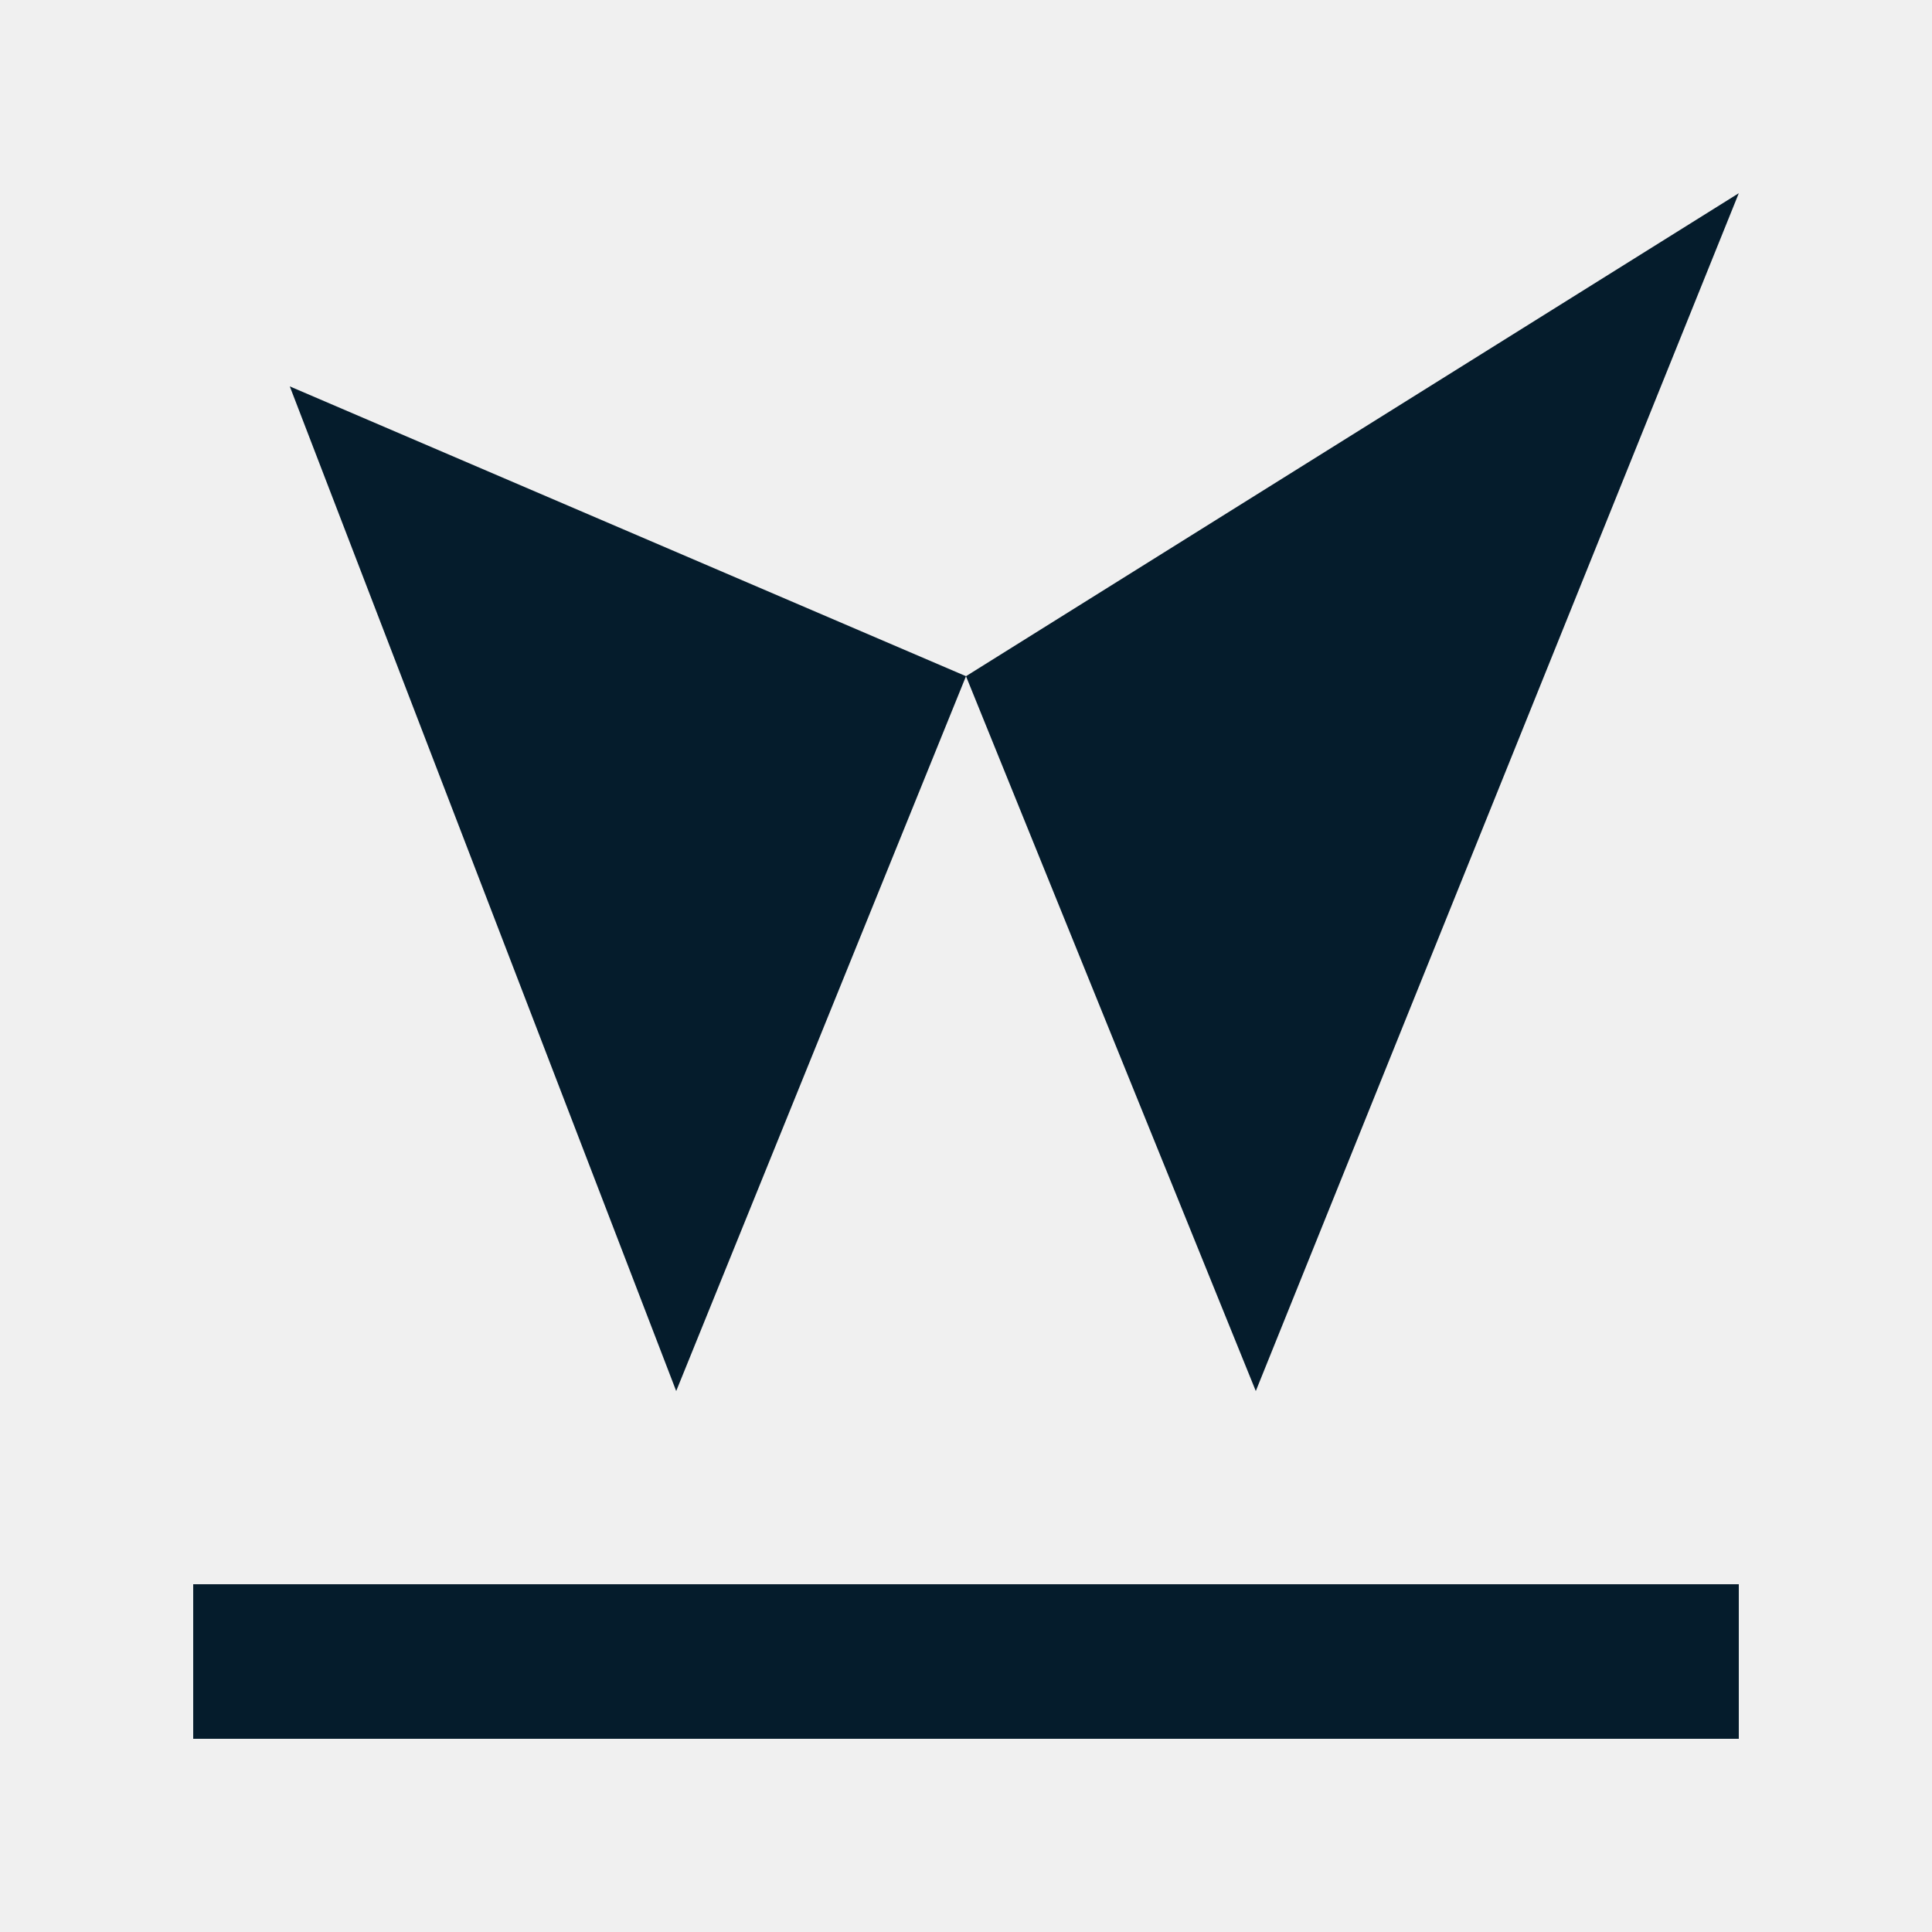
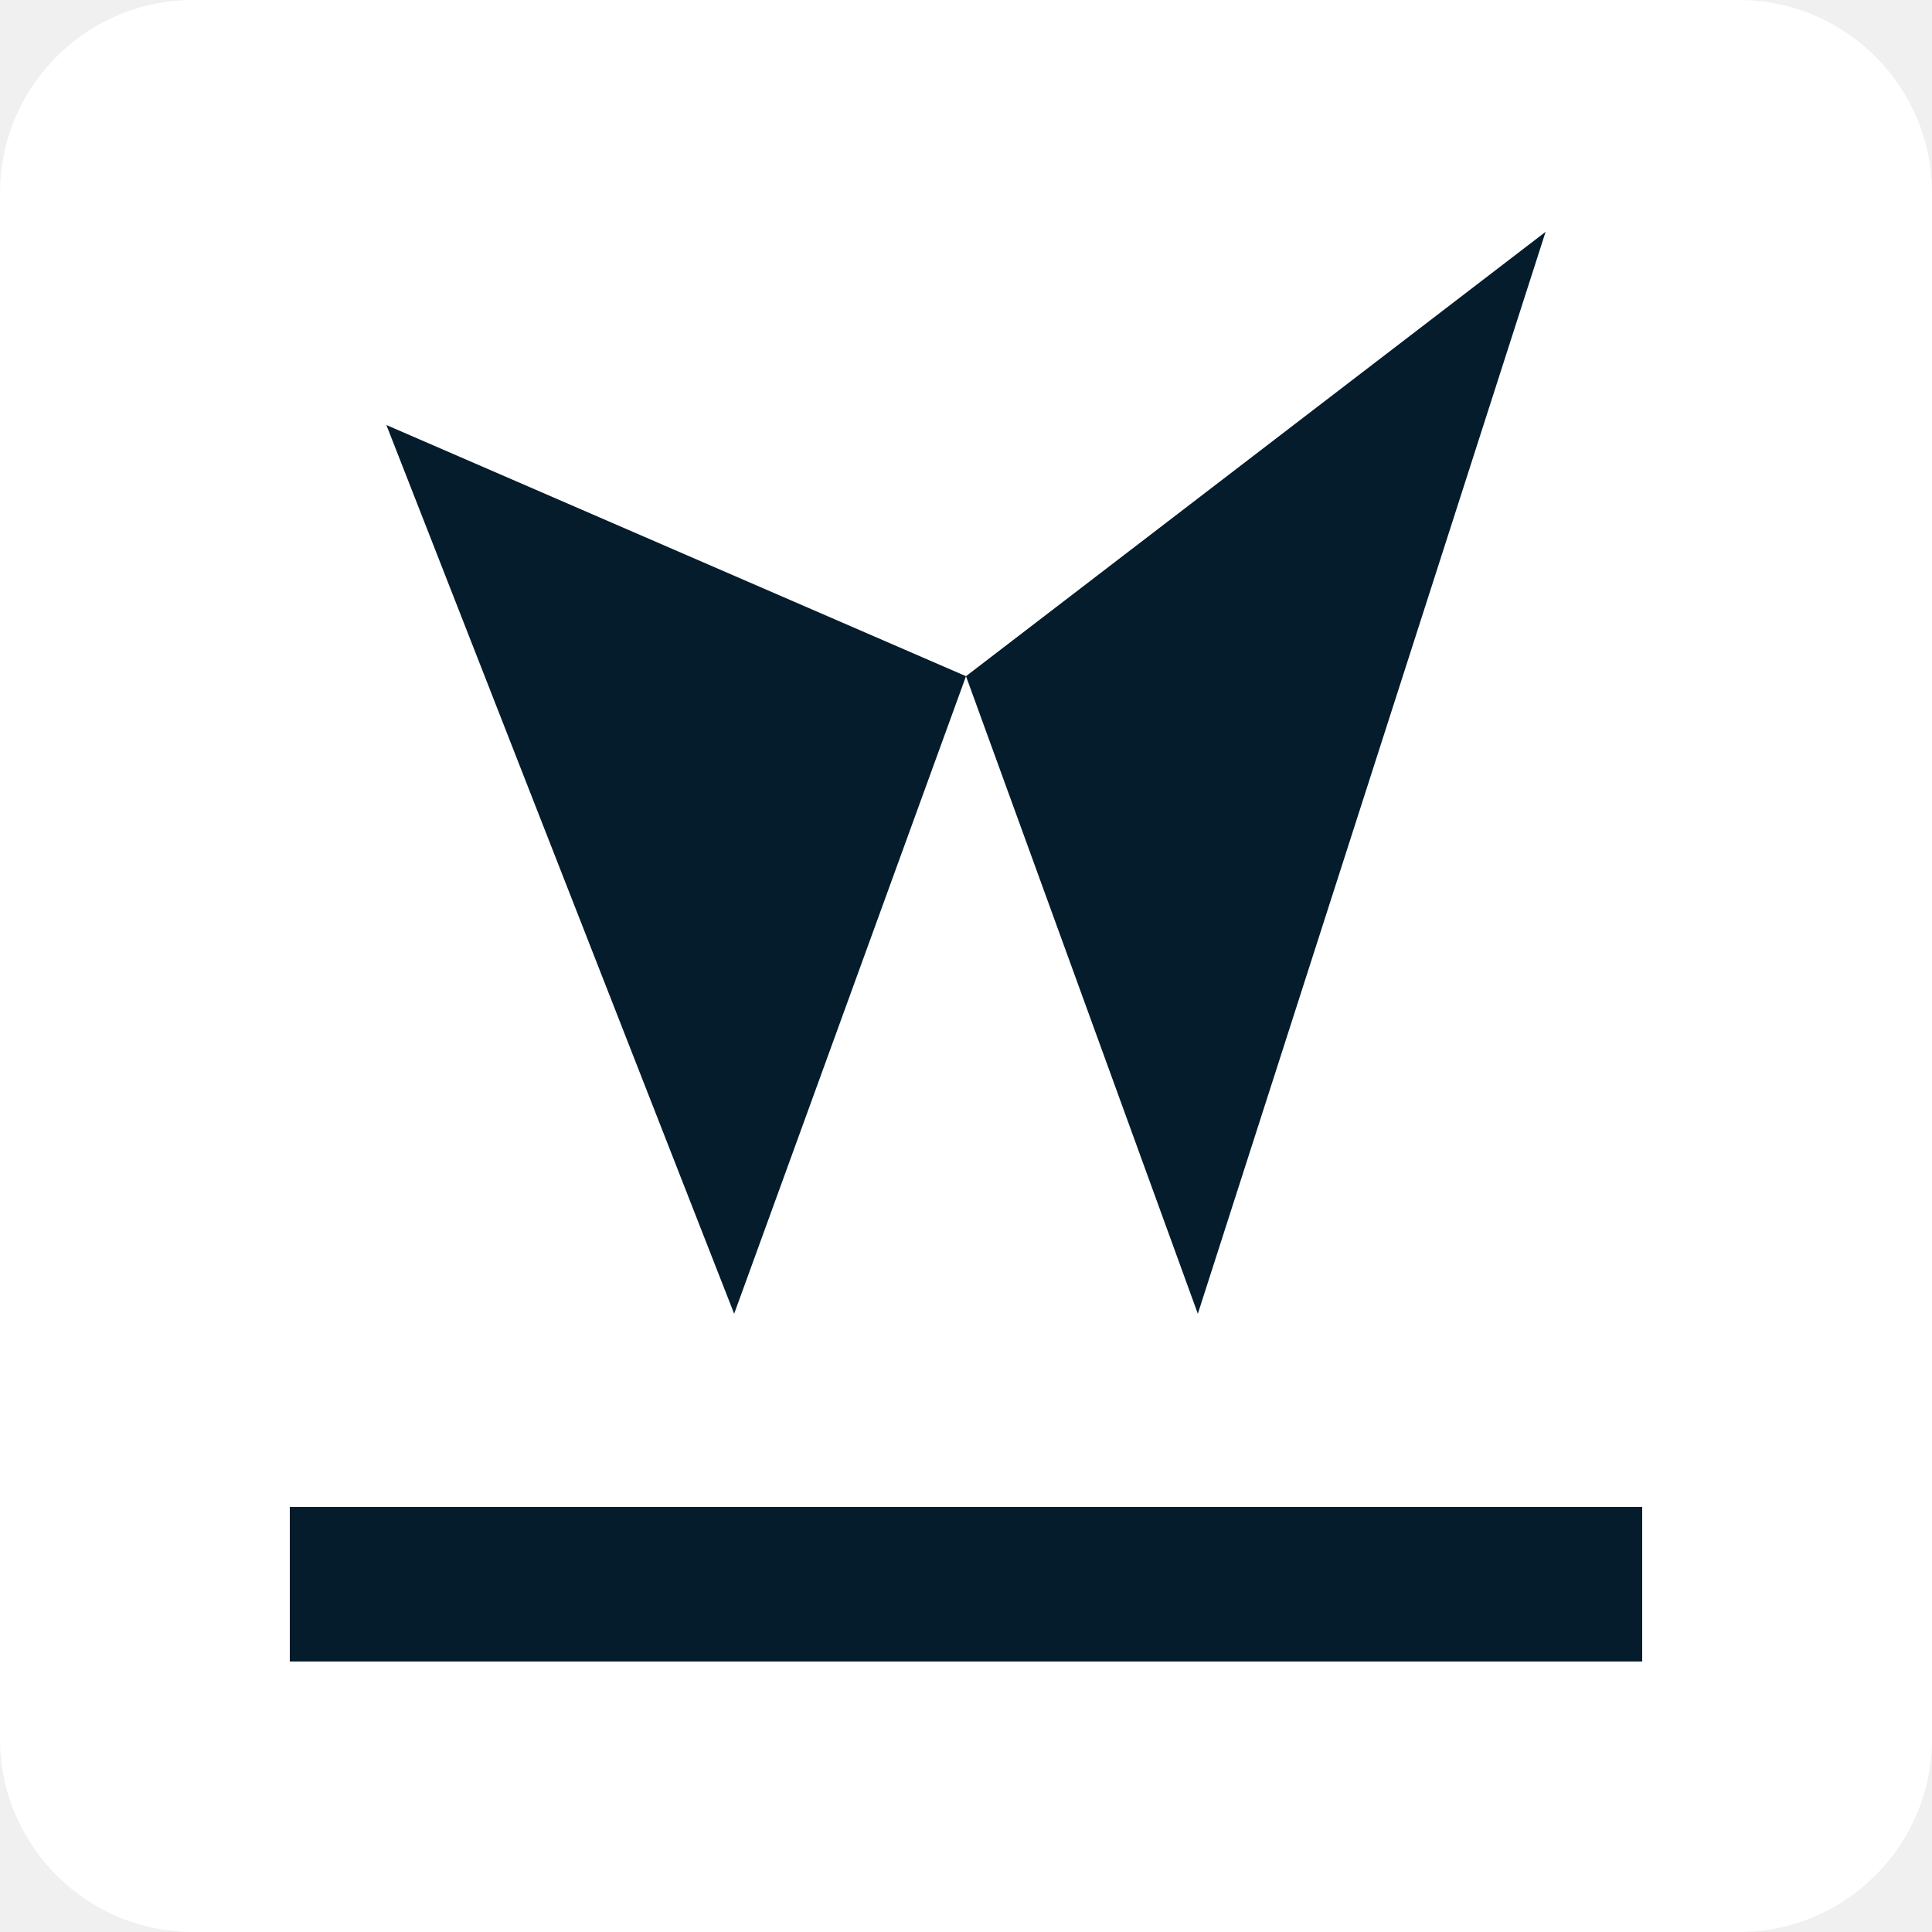
- <svg xmlns="http://www.w3.org/2000/svg" viewBox="0 0 100 100" fill="#051C2C">
-   <rect x="10" y="82" width="80" height="8" />
-   <path d="M15 20 L35 72 L50 35 L15 20Z" />
-   <path d="M50 35 L65 72 L90 10 L50 35Z" />
+ <svg xmlns="http://www.w3.org/2000/svg" viewBox="0 0 100 100">
+   <rect width="100" height="100" rx="10" fill="white" />
+   <g fill="#051C2C">
+     <rect x="15" y="78" width="70" height="8" />
+     <path d="M20 22 L38 68 L50 35 L20 22Z" />
+     <path d="M50 35 L62 68 L80 12 L50 35Z" />
+   </g>
</svg>
